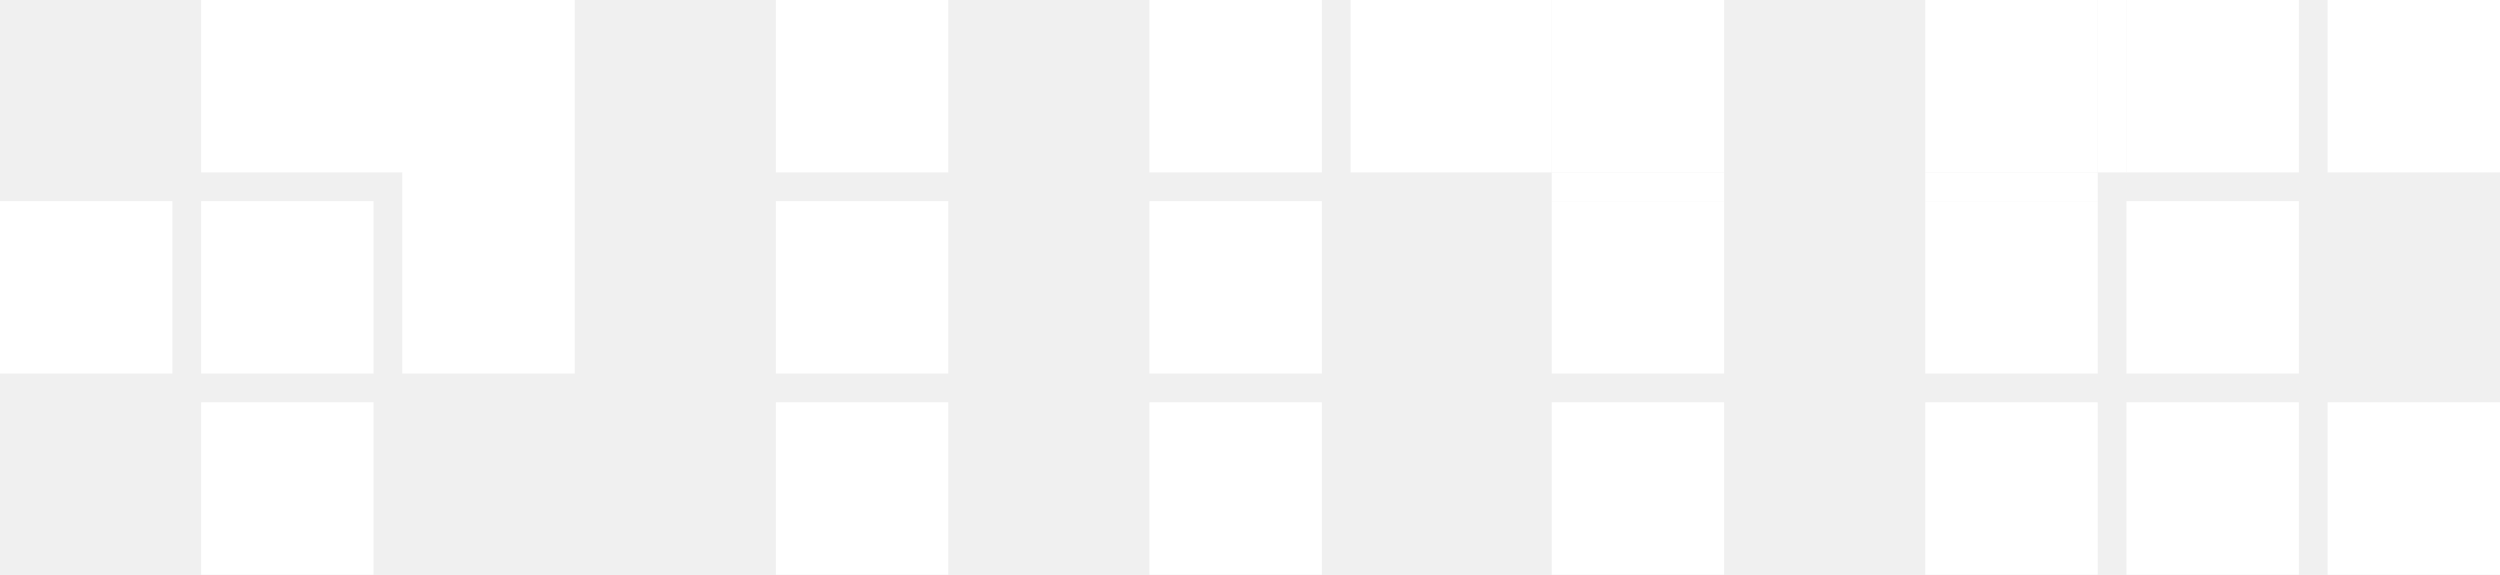
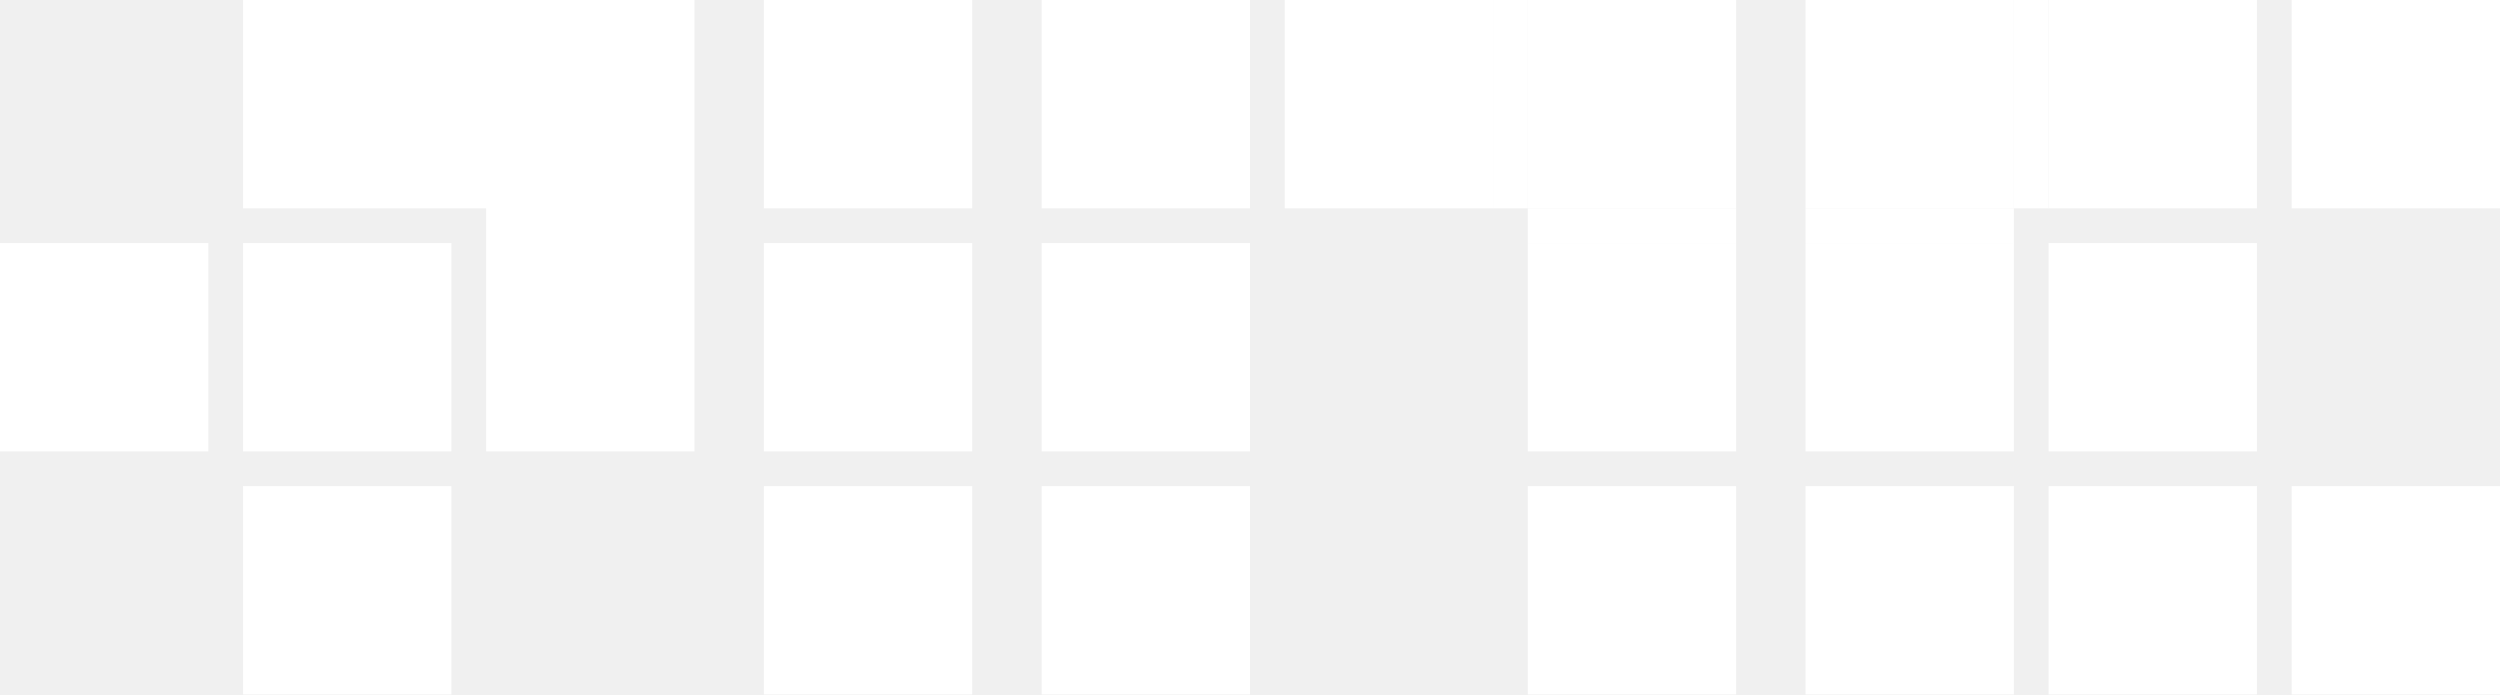
- <svg xmlns="http://www.w3.org/2000/svg" viewBox="0 0 3480 800" width="3480" height="800" fill="none" role="img" aria-label="PINE">
+ <svg xmlns="http://www.w3.org/2000/svg" viewBox="0 0 2880 800" width="2880" height="800" fill="none" role="img" aria-label="PINE">
  <rect x="280" y="560" width="240" height="240" fill="white" />
  <rect x="280" y="280" width="240" height="240" fill="white" />
  <rect x="0" y="280" width="240" height="240" fill="white" />
  <path fill-rule="evenodd" clip-rule="evenodd" transform="translate(0 0)" d="M560 0H280V240H560V520H800V0H560Z" fill="white" />
-   <rect x="1080" y="0" width="240" height="240" fill="white" />
-   <rect x="1080" y="280" width="240" height="240" fill="white" />
-   <rect x="1080" y="560" width="240" height="240" fill="white" />
-   <rect x="1600" y="0" width="240" height="240" fill="white" />
-   <rect x="1600" y="280" width="240" height="240" fill="white" />
-   <rect x="1600" y="560" width="240" height="240" fill="white" />
-   <rect x="2160" y="560" width="240" height="240" fill="white" />
-   <rect x="1880" y="0" width="240" height="240" fill="white" />
-   <rect x="2120" y="0" width="40" height="240" fill="white" />
-   <rect x="2160" y="0" width="240" height="240" fill="white" />
-   <rect x="2160" y="240" width="240" height="40" fill="white" />
-   <rect x="2160" y="280" width="240" height="240" fill="white" />
-   <rect x="3240" y="0" width="240" height="240" fill="white" />
-   <rect x="2960" y="280" width="240" height="240" fill="white" />
-   <rect x="2680" y="560" width="240" height="240" fill="white" />
-   <rect x="2960" y="560" width="240" height="240" fill="white" />
-   <rect x="3240" y="560" width="240" height="240" fill="white" />
-   <rect x="2680" y="0" width="240" height="240" fill="white" />
-   <rect x="2920" y="0" width="40" height="240" fill="white" />
-   <rect x="2680" y="240" width="240" height="40" fill="white" />
-   <rect x="2960" y="0" width="240" height="240" fill="white" />
-   <rect x="2680" y="280" width="240" height="240" fill="white" />
+   <rect x="880" y="0" width="240" height="240" fill="white" />
+   <rect x="880" y="280" width="240" height="240" fill="white" />
+   <rect x="880" y="560" width="240" height="240" fill="white" />
+   <rect x="1200" y="0" width="240" height="240" fill="white" />
+   <rect x="1200" y="280" width="240" height="240" fill="white" />
+   <rect x="1200" y="560" width="240" height="240" fill="white" />
+   <rect x="1760" y="560" width="240" height="240" fill="white" />
+   <rect x="1480" y="0" width="240" height="240" fill="white" />
+   <rect x="1720" y="0" width="40" height="240" fill="white" />
+   <rect x="1760" y="0" width="240" height="240" fill="white" />
+   <rect x="1760" y="240" width="240" height="40" fill="white" />
+   <rect x="1760" y="280" width="240" height="240" fill="white" />
+   <rect x="2640" y="0" width="240" height="240" fill="white" />
+   <rect x="2360" y="280" width="240" height="240" fill="white" />
+   <rect x="2080" y="560" width="240" height="240" fill="white" />
+   <rect x="2360" y="560" width="240" height="240" fill="white" />
+   <rect x="2640" y="560" width="240" height="240" fill="white" />
+   <rect x="2080" y="0" width="240" height="240" fill="white" />
+   <rect x="2320" y="0" width="40" height="240" fill="white" />
+   <rect x="2080" y="240" width="240" height="40" fill="white" />
+   <rect x="2360" y="0" width="240" height="240" fill="white" />
+   <rect x="2080" y="280" width="240" height="240" fill="white" />
</svg>
